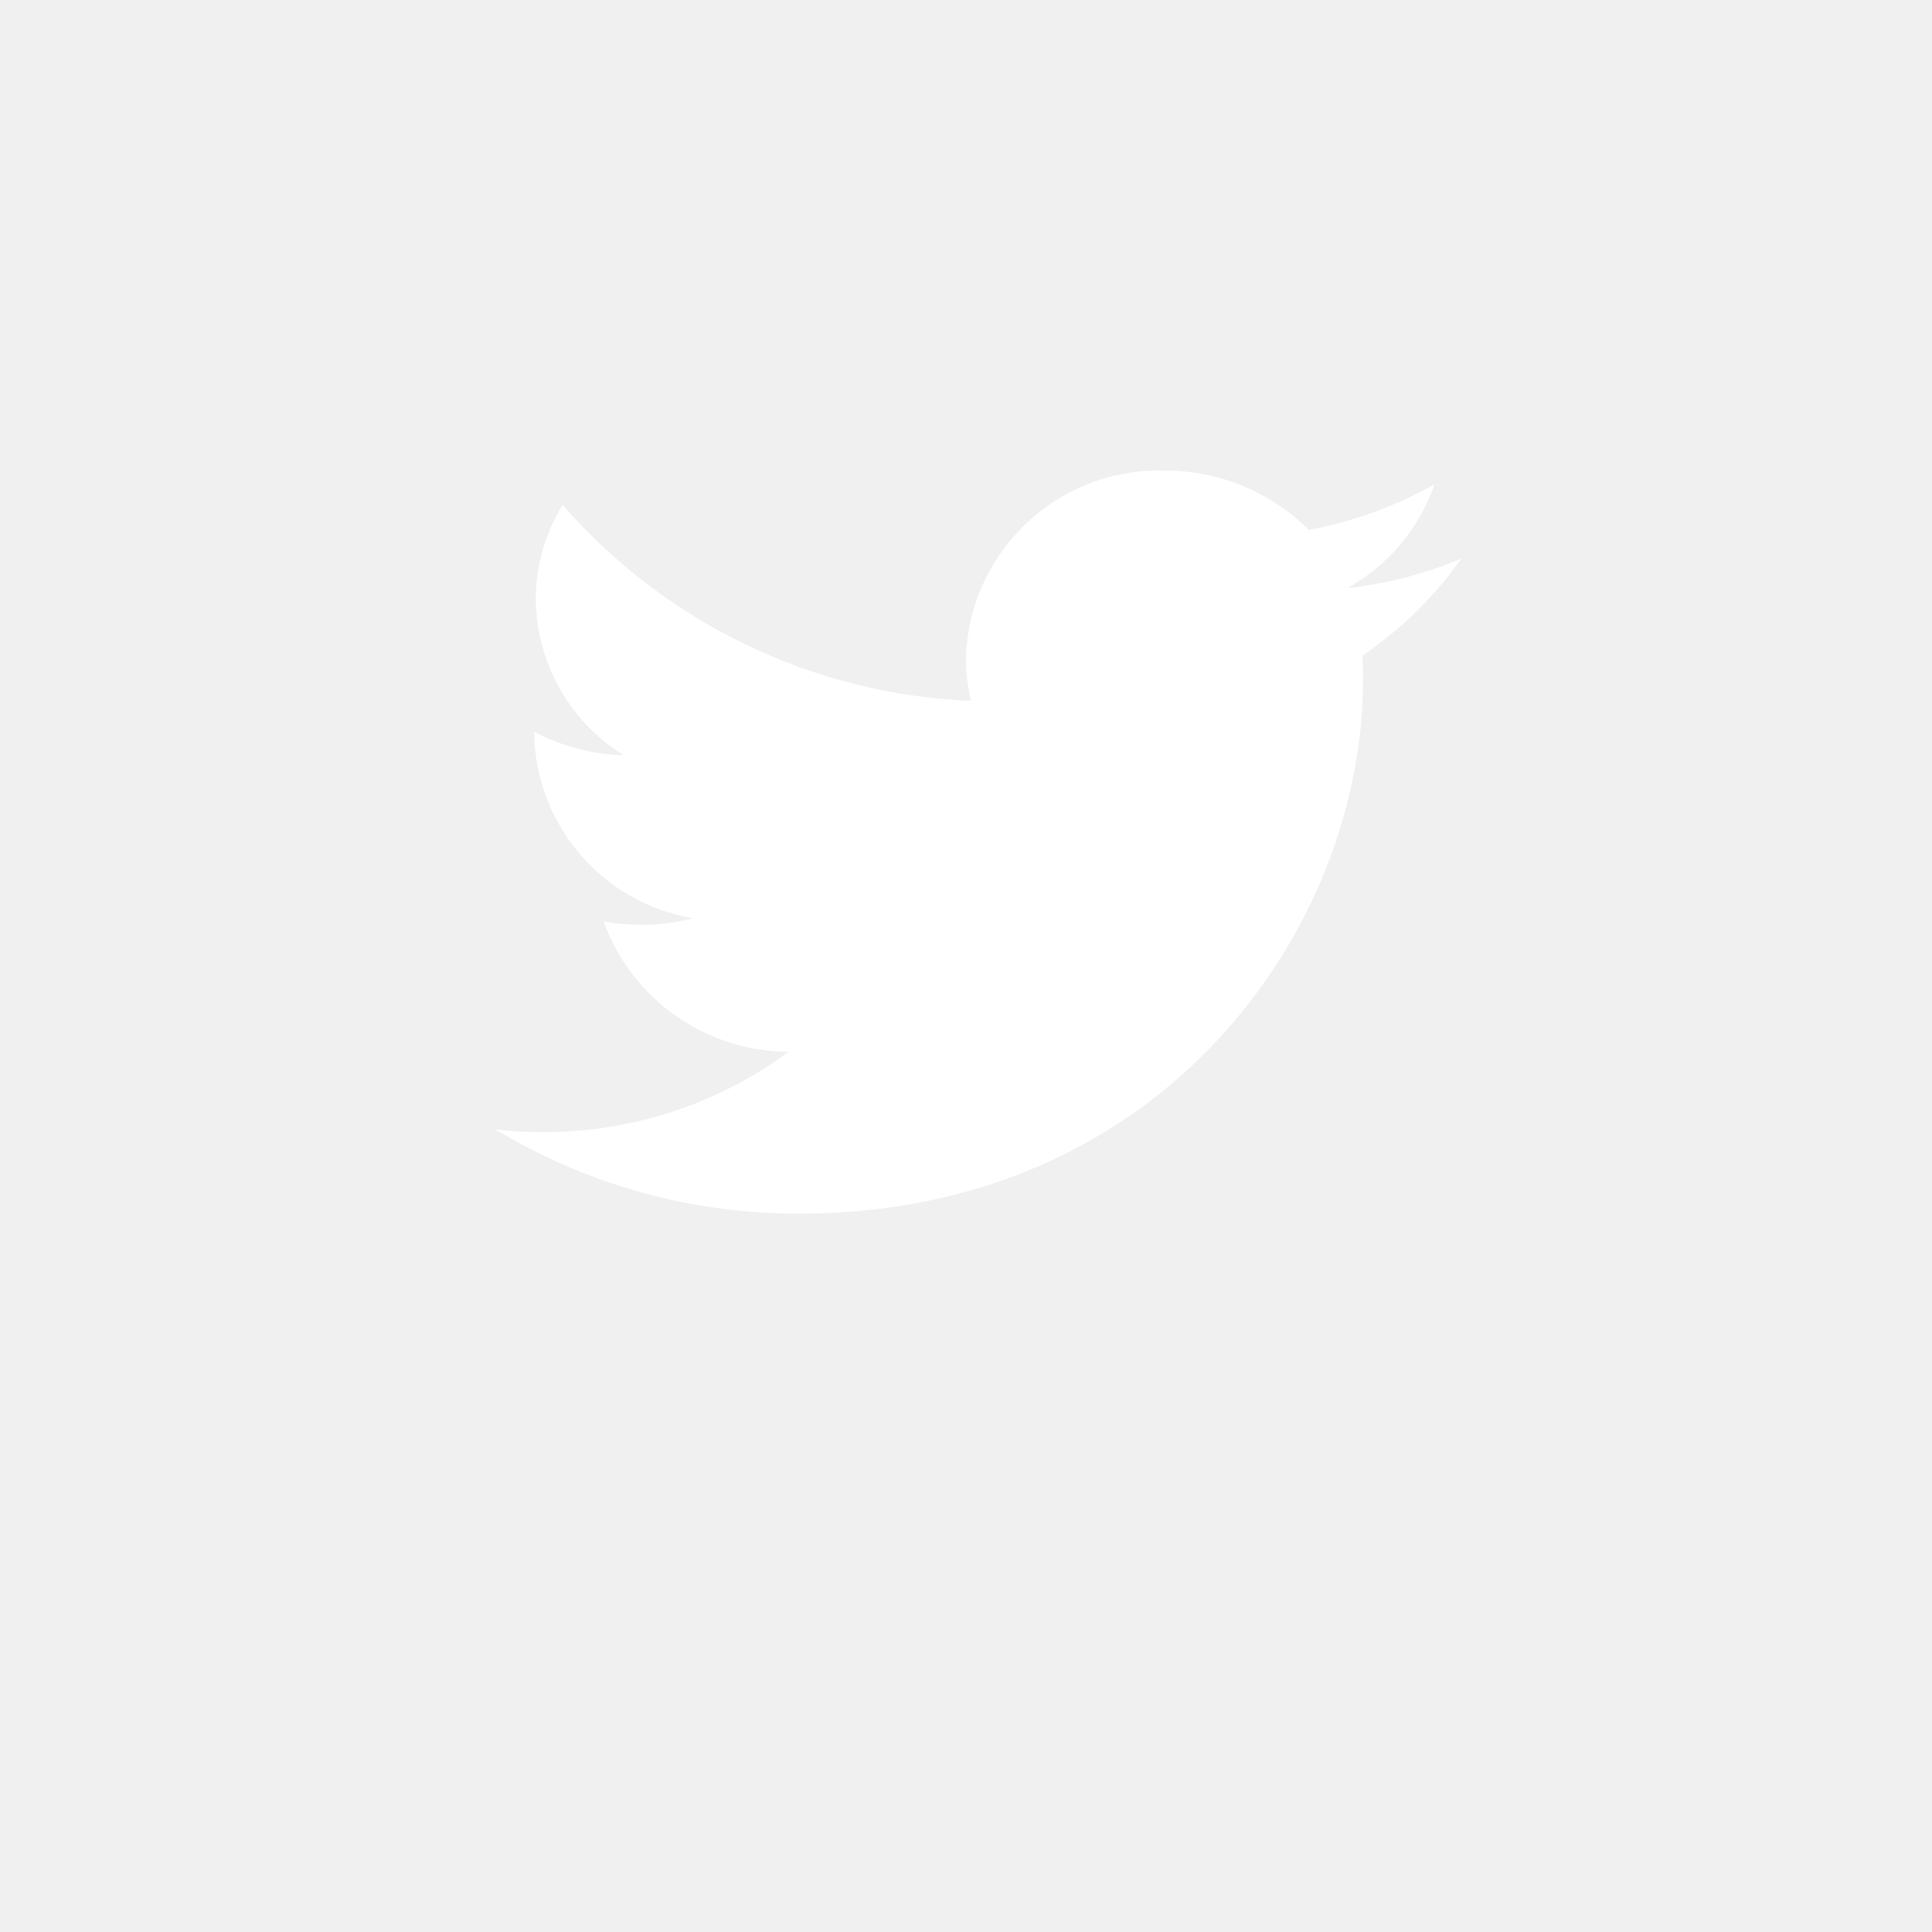
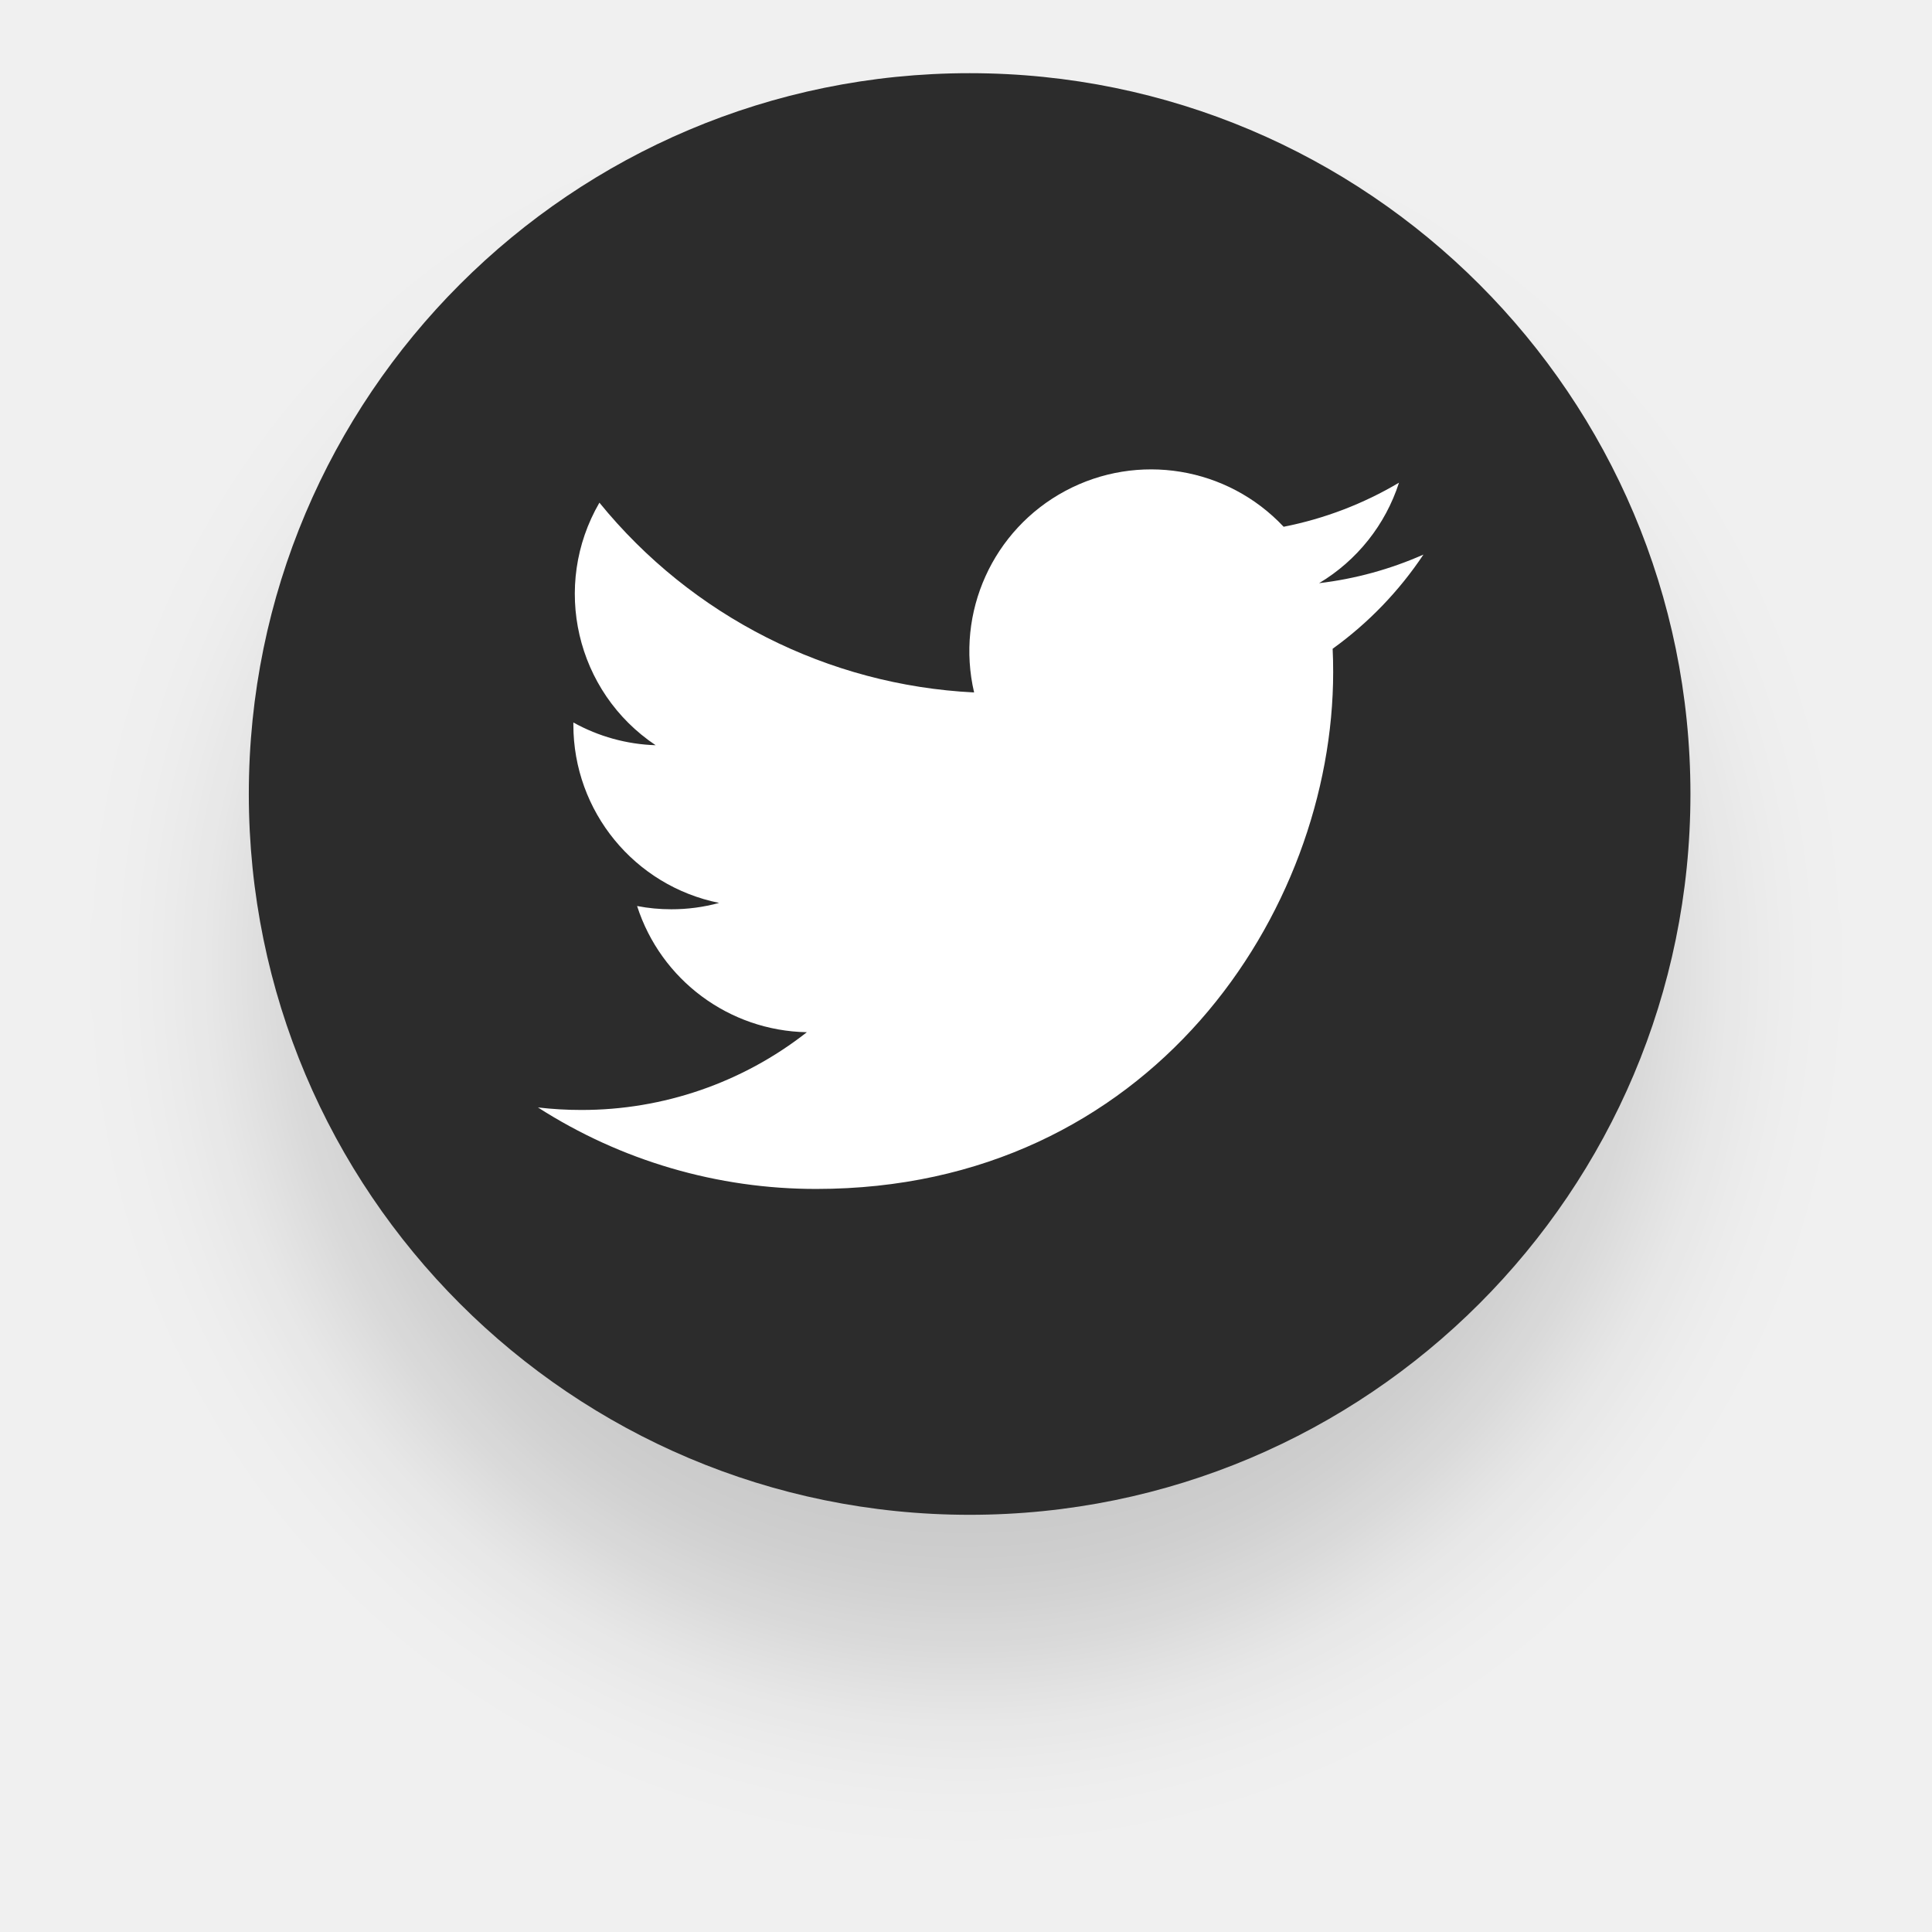
- <svg xmlns="http://www.w3.org/2000/svg" viewBox="3502 4781 78 78">
+ <svg xmlns="http://www.w3.org/2000/svg" viewBox="2892.5 4623.5 66 66">
  <defs>
-     <filter id="a" x="3502" y="4781" width="78" height="78" filterUnits="userSpaceOnUse">
-       <feOffset dy="5" />
+     <style>.a{fill:#fff}.b{fill:#2c2c2c}.c{filter:url(#a)}</style>
+     <filter id="a" x="2892.5" y="4623.5" width="66" height="66" filterUnits="userSpaceOnUse">
+       <feOffset dy="6" />
      <feGaussianBlur stdDeviation="3" result="b" />
      <feFlood flood-opacity=".161" />
      <feComposite operator="in" in2="b" />
      <feComposite in="SourceGraphic" />
    </filter>
  </defs>
-   <circle cx="30" cy="30" r="30" transform="translate(3511 4785)" fill="#2c2c2c" filter="url(#a)" />
-   <path d="M3561 4803.551a16.627 16.627 0 0 1-4.6 1.192 7.677 7.677 0 0 0 3.518-4.19 16.575 16.575 0 0 1-5.081 1.839 8.207 8.207 0 0 0-5.84-2.392 7.8 7.8 0 0 0-8 7.574 7.2 7.2 0 0 0 .207 1.726 23.167 23.167 0 0 1-16.489-7.914 7.23 7.23 0 0 0-1.083 3.808 7.472 7.472 0 0 0 3.559 6.3 8.324 8.324 0 0 1-3.624-.948v.1a7.7 7.7 0 0 0 6.419 7.428 8.472 8.472 0 0 1-2.108.265 8.361 8.361 0 0 1-1.506-.136 7.968 7.968 0 0 0 7.474 5.26 16.635 16.635 0 0 1-9.937 3.241 17.077 17.077 0 0 1-1.909-.106 23.579 23.579 0 0 0 12.265 3.4c14.718 0 22.765-11.54 22.765-21.549q0-.492-.022-.981a15.755 15.755 0 0 0 3.992-3.917z" fill="#fff" />
+   <g class="c">
+     <circle class="a" cx="24" cy="24" r="24" transform="translate(2901.5 4626.5)" />
+   </g>
+   <path class="b" d="M2925.625 4626a24.624 24.624 0 1 0 24.623 24.625 24.626 24.626 0 0 0-24.623-24.625zm12.4 19.66c.013.266.018.533.018.8 0 8.2-6.242 17.656-17.656 17.656a17.572 17.572 0 0 1-9.51-2.784 12.691 12.691 0 0 0 1.48.086 12.45 12.45 0 0 0 7.707-2.656 6.214 6.214 0 0 1-5.8-4.311 6.061 6.061 0 0 0 1.167.111 6.167 6.167 0 0 0 1.635-.217 6.21 6.21 0 0 1-4.979-6.084v-.08a6.184 6.184 0 0 0 2.811.777 6.214 6.214 0 0 1-1.921-8.286 17.618 17.618 0 0 0 12.8 6.483 6.209 6.209 0 0 1 10.574-5.66 12.4 12.4 0 0 0 3.941-1.506 6.223 6.223 0 0 1-2.73 3.433 12.407 12.407 0 0 0 3.565-.977 12.537 12.537 0 0 1-3.098 3.215z" />
</svg>
